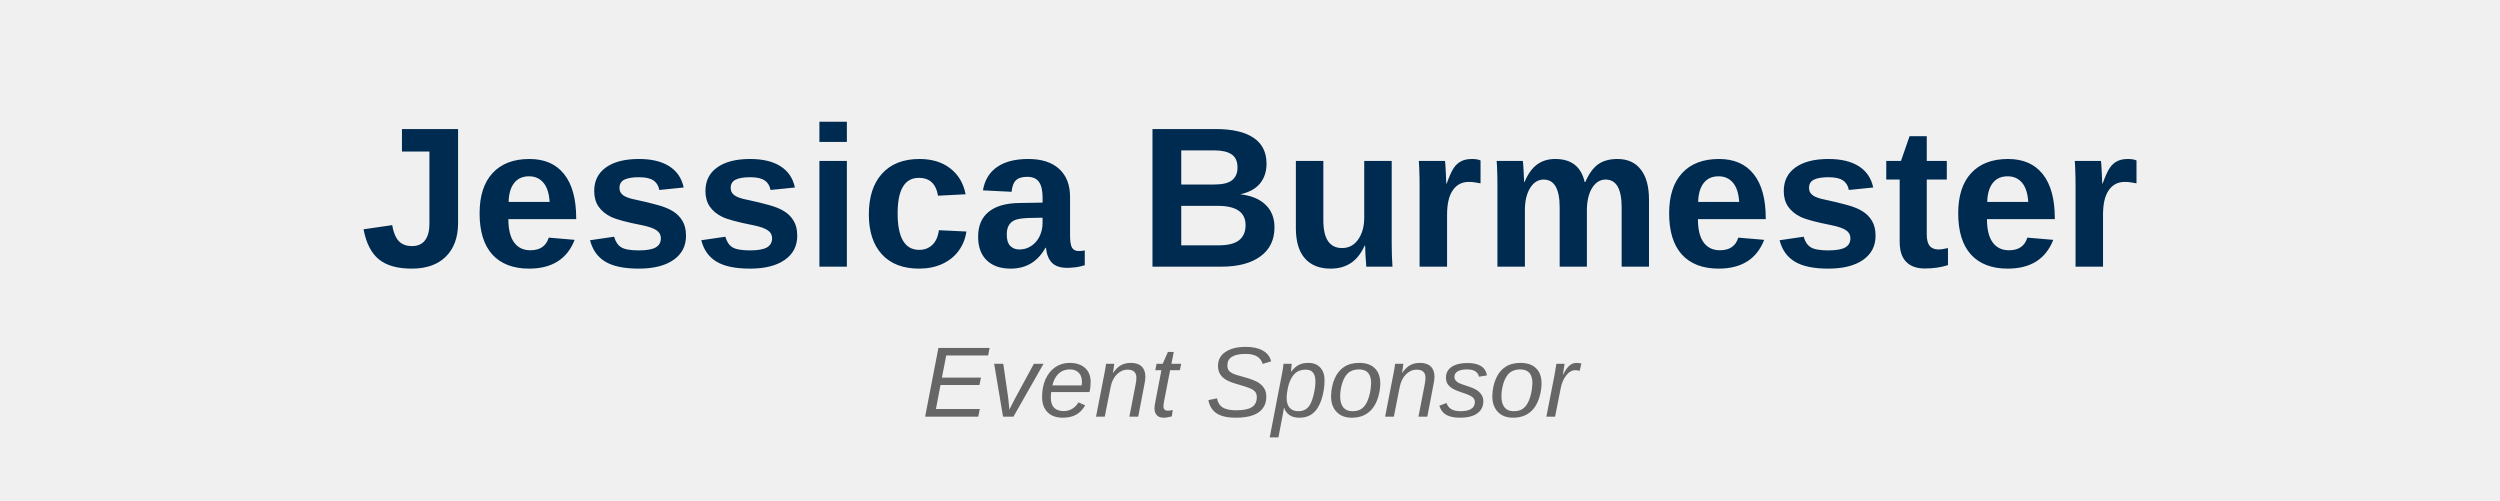
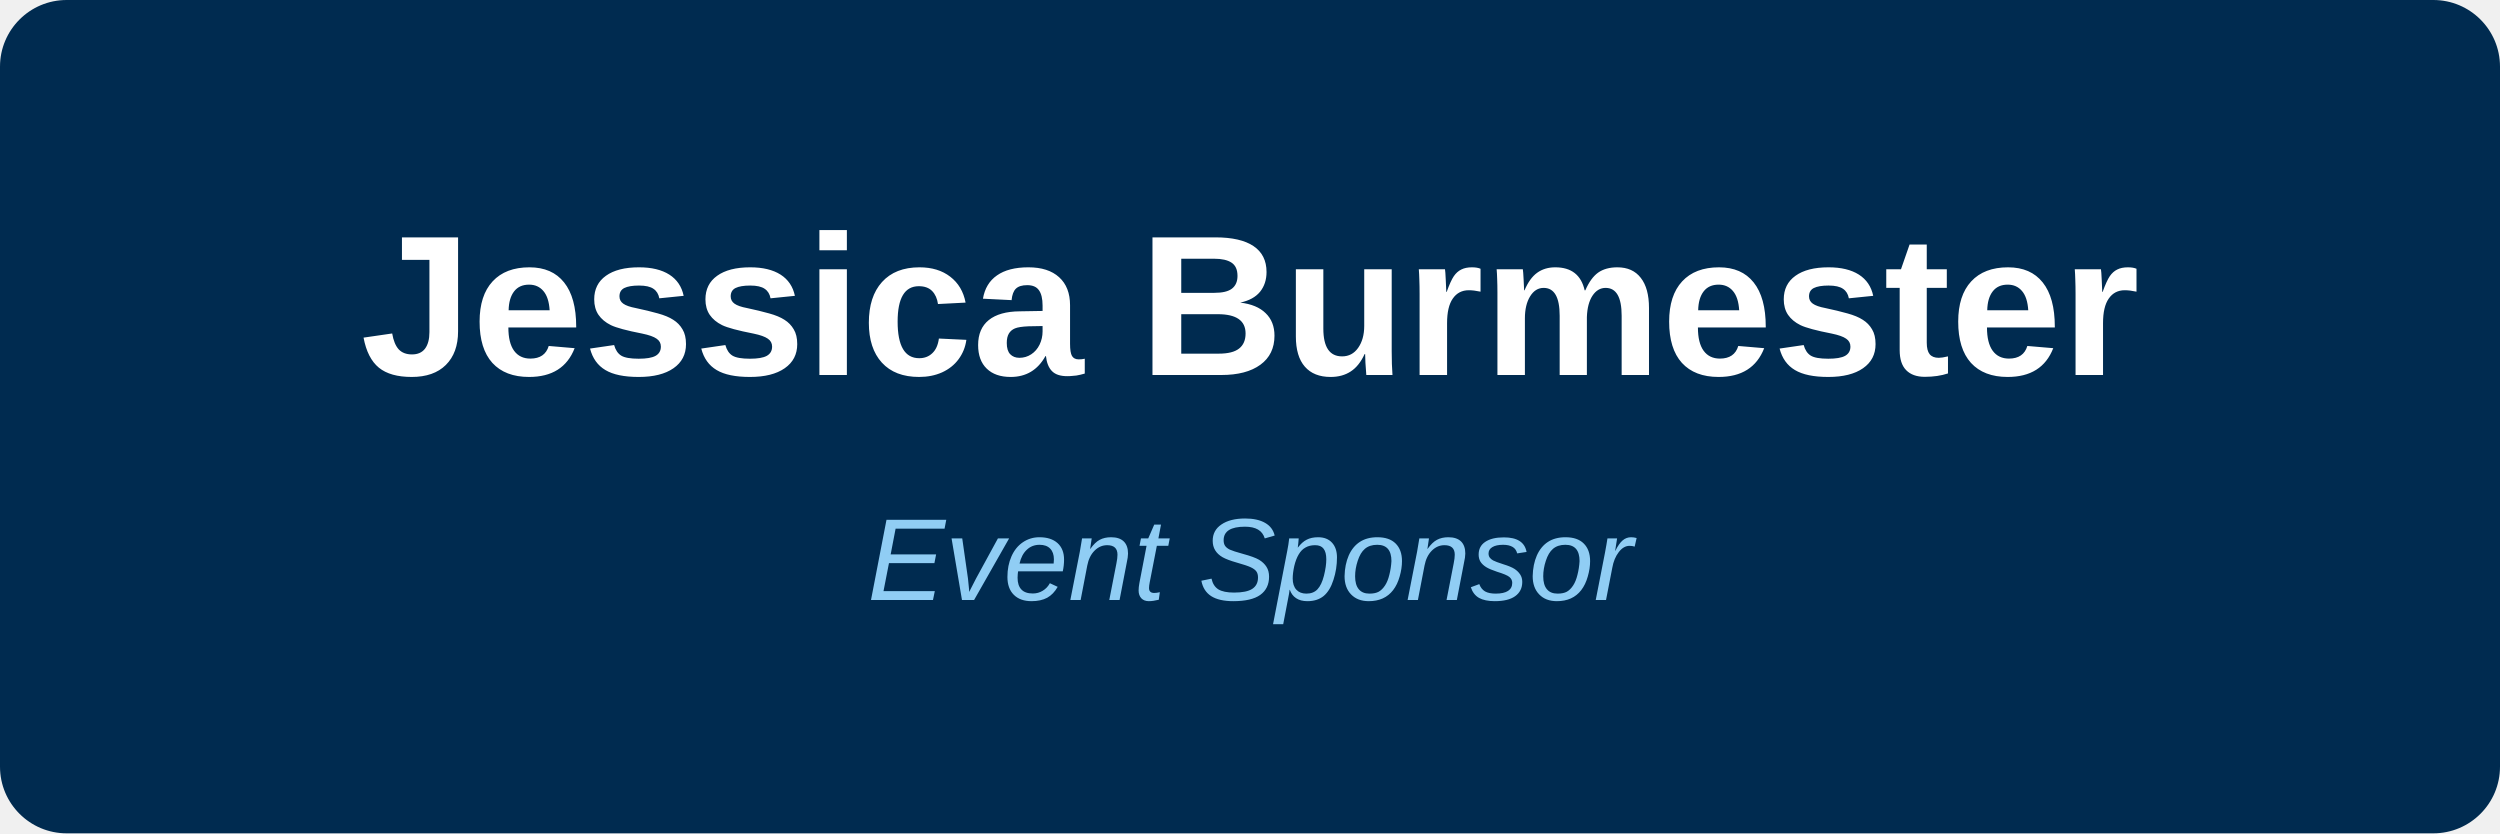
- <svg xmlns="http://www.w3.org/2000/svg" viewBox="0 0 300 60">
-   <text x="150" y="32" text-anchor="middle" font-family="Arial, Helvetica, sans-serif" font-size="24" font-weight="600" fill="#002B50">Jessica Burmester</text>
-   <text x="150" y="50" text-anchor="middle" font-family="Arial, Helvetica, sans-serif" font-size="12" font-weight="400" fill="#666666" font-style="italic">Event Sponsor</text>
+ <svg xmlns="http://www.w3.org/2000/svg" viewBox="0 0 300 100" width="300" height="100">
+   <rect width="300" height="100" fill="#002B50" rx="8" />
+   <text x="150" y="45" text-anchor="middle" font-family="Arial, Helvetica, sans-serif" font-size="24" font-weight="600" fill="white">Jessica Burmester</text>
+   <text x="150" y="72" text-anchor="middle" font-family="Arial, Helvetica, sans-serif" font-size="14" font-weight="400" fill="#90cdf4" font-style="italic">Event Sponsor</text>
</svg>
